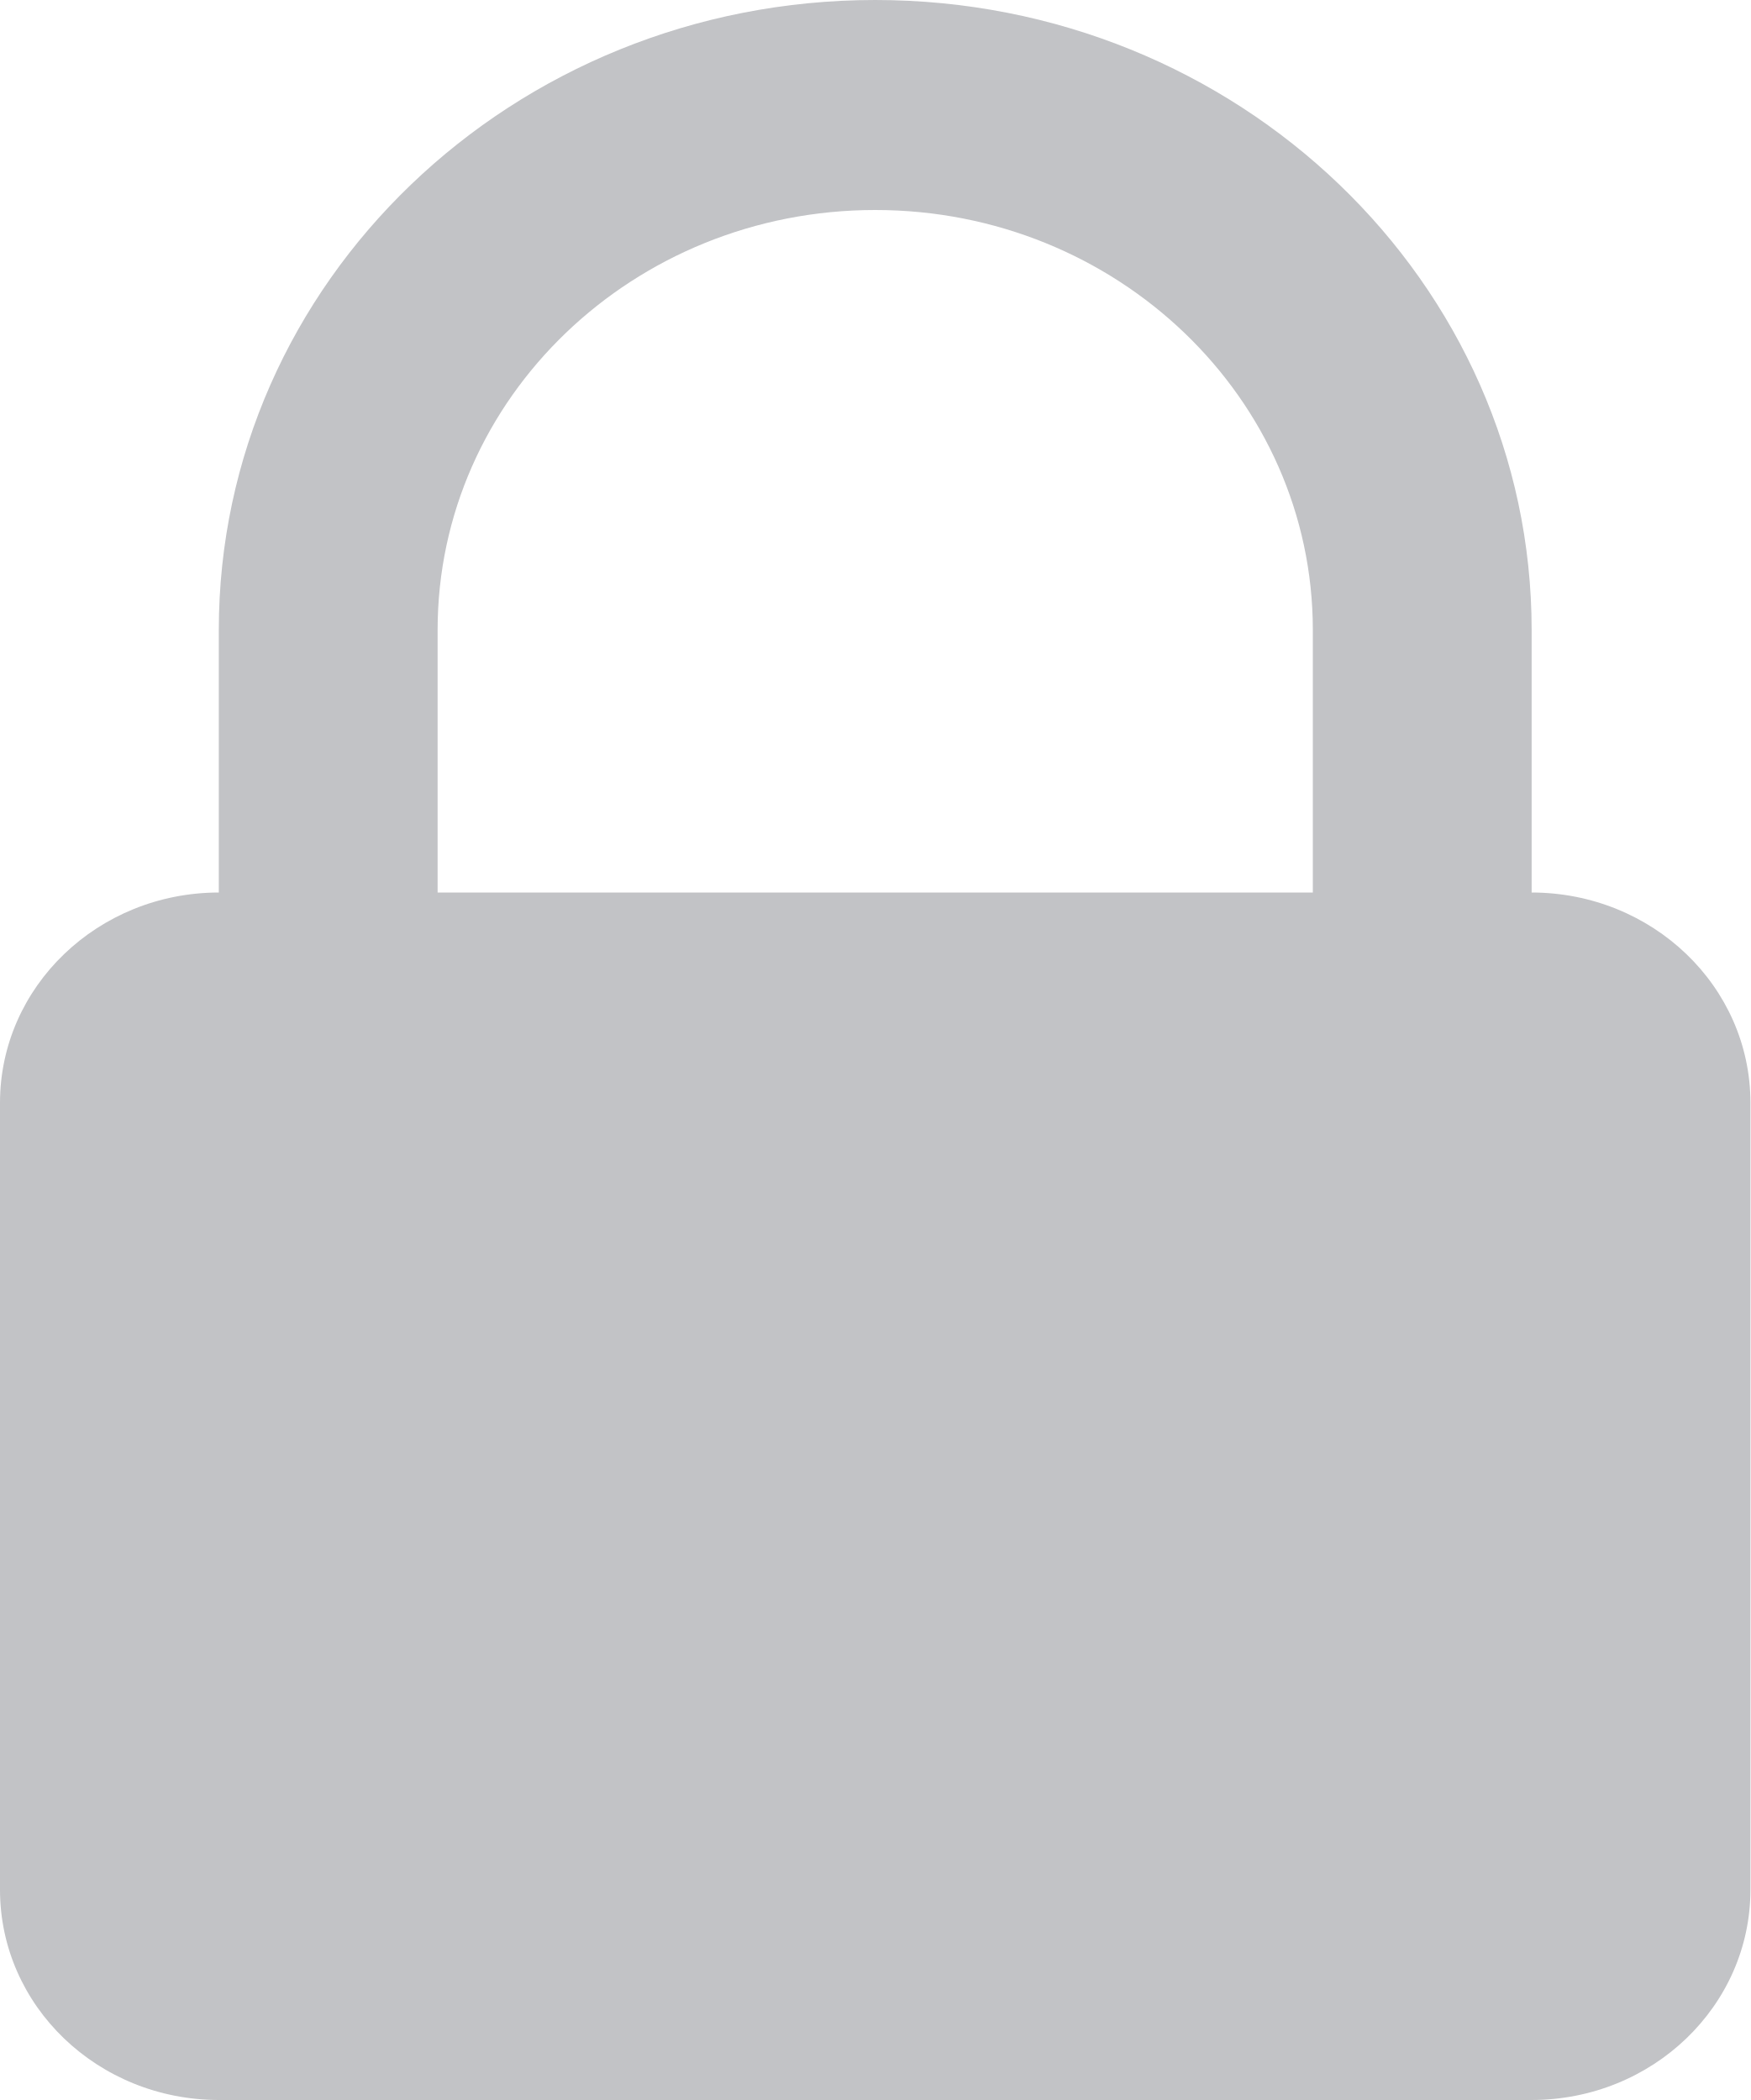
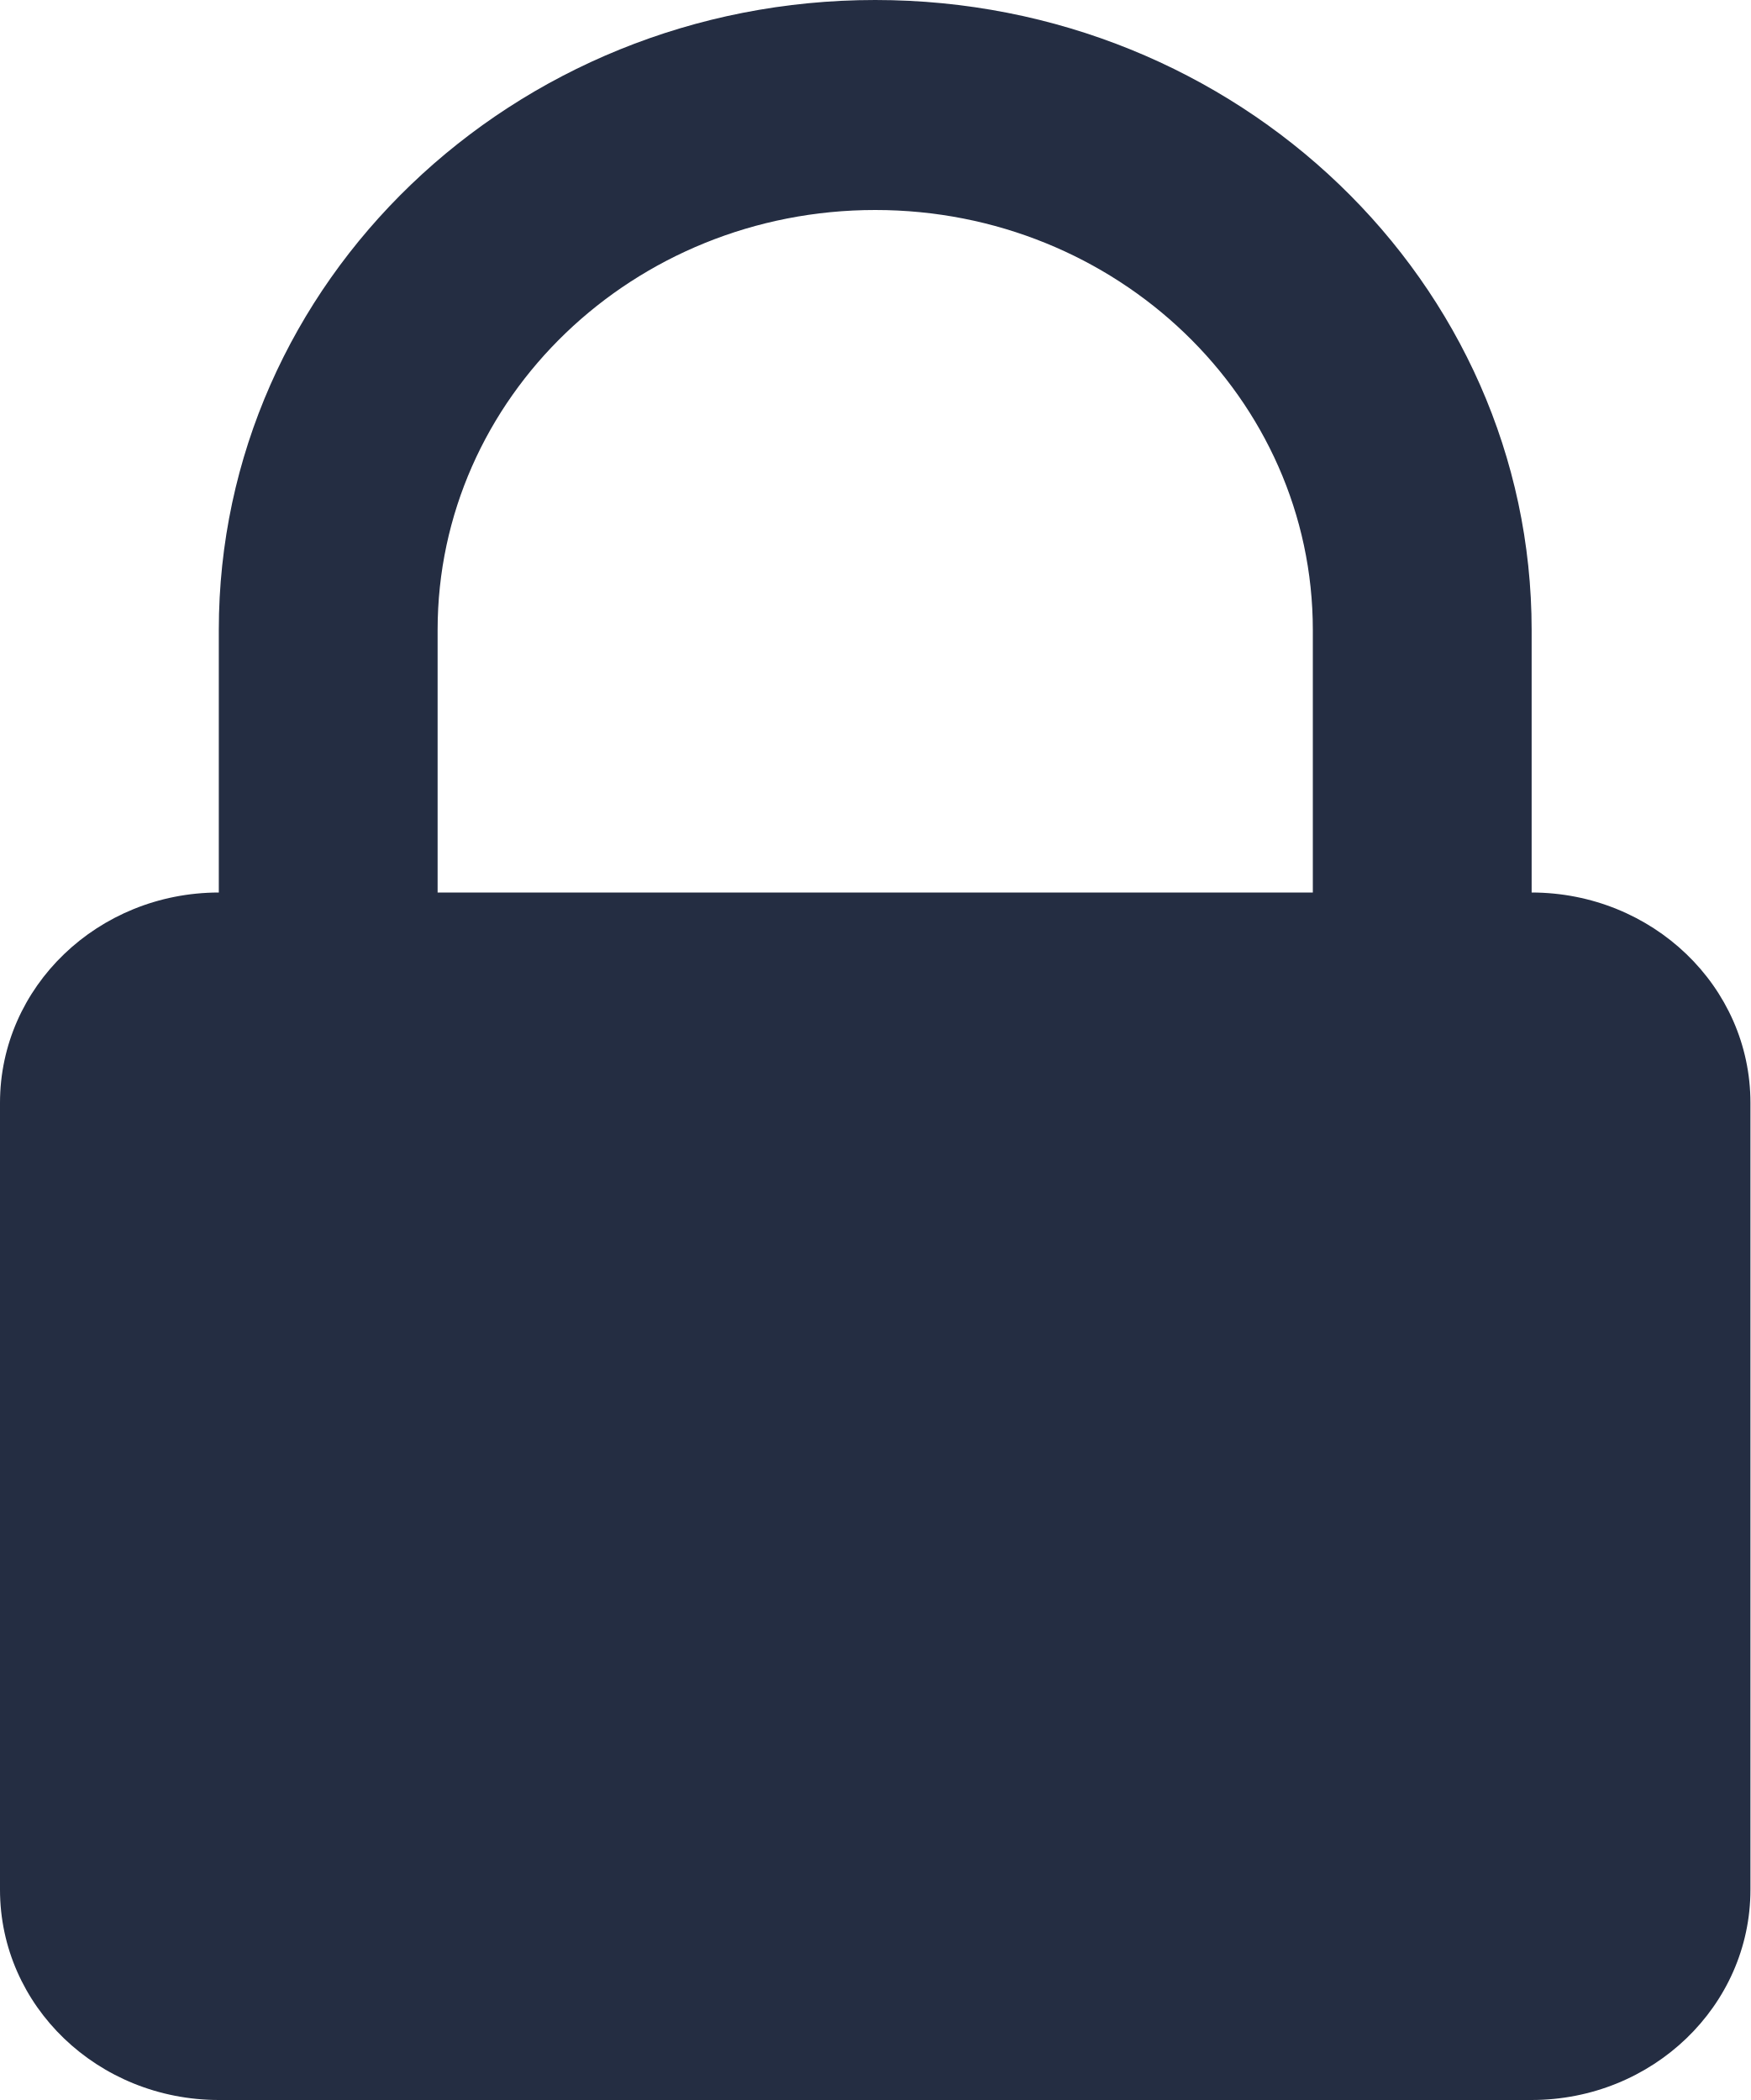
<svg xmlns="http://www.w3.org/2000/svg" width="10px" height="12px" viewBox="0 0 10 12" version="1.1">
-   <g id="Megaflow" stroke="none" stroke-width="1" fill="none" fill-rule="evenodd">
-     <g id="Invited-to-section-success" transform="translate(-189, -307)" fill="#C2C3C6">
-       <g id="BG">
-         <g id="Side-nav-labels" transform="translate(0, 56)">
-           <g id="Group-10">
-             <g id="Group-6" transform="translate(0, 183)">
-               <g id="Group-4" transform="translate(0, 23)">
-                 <g id="Group-35" transform="translate(0, 8)">
-                   <path d="M190.25,40.6 C190.25,38.612 191.929,37 194,37 C196.071,37 197.75,38.613 197.75,40.6 L197.75,42.1 C198.44,42.101 199,42.636 199,43.302 L199,47.798 C199,48.462 198.441,49 197.749,49 L190.251,49 C189.56,49 189,48.464 189,47.798 L189,43.302 C189,42.639 189.558,42.101 190.25,42.1 L190.25,40.6 Z M191.5,42.1 L196.5,42.1 L196.5,40.6 C196.5,39.275 195.38,38.2 194,38.2 C192.619,38.2 191.5,39.274 191.5,40.6 L191.5,42.1 Z" id="Combined-Shape" />
-                 </g>
-               </g>
-             </g>
-           </g>
-         </g>
-       </g>
+   <g id="Inbox/unread" stroke="none" stroke-width="1" fill="none" fill-rule="evenodd">
+     <g id="Inbox:-Action-bar-states" transform="translate(-696, -495)" fill="#242D42">
+       <path d="M697.25,498.6 C697.25,496.612 698.929,495 701,495 C703.071,495 704.75,496.613 704.75,498.6 L704.75,500.1 C705.44,500.101 706,500.636 706,501.302 L706,505.798 C706,506.462 705.441,507 704.749,507 L697.251,507 C696.56,507 696,506.464 696,505.798 L696,501.302 C696,500.639 696.558,500.101 697.25,500.1 L697.25,498.6 Z M698.5,500.1 L703.5,500.1 L703.5,498.6 C703.5,497.275 702.38,496.2 701,496.2 C699.619,496.2 698.5,497.274 698.5,498.6 L698.5,500.1 Z" id="Combined-Shape" />
    </g>
  </g>
</svg>
